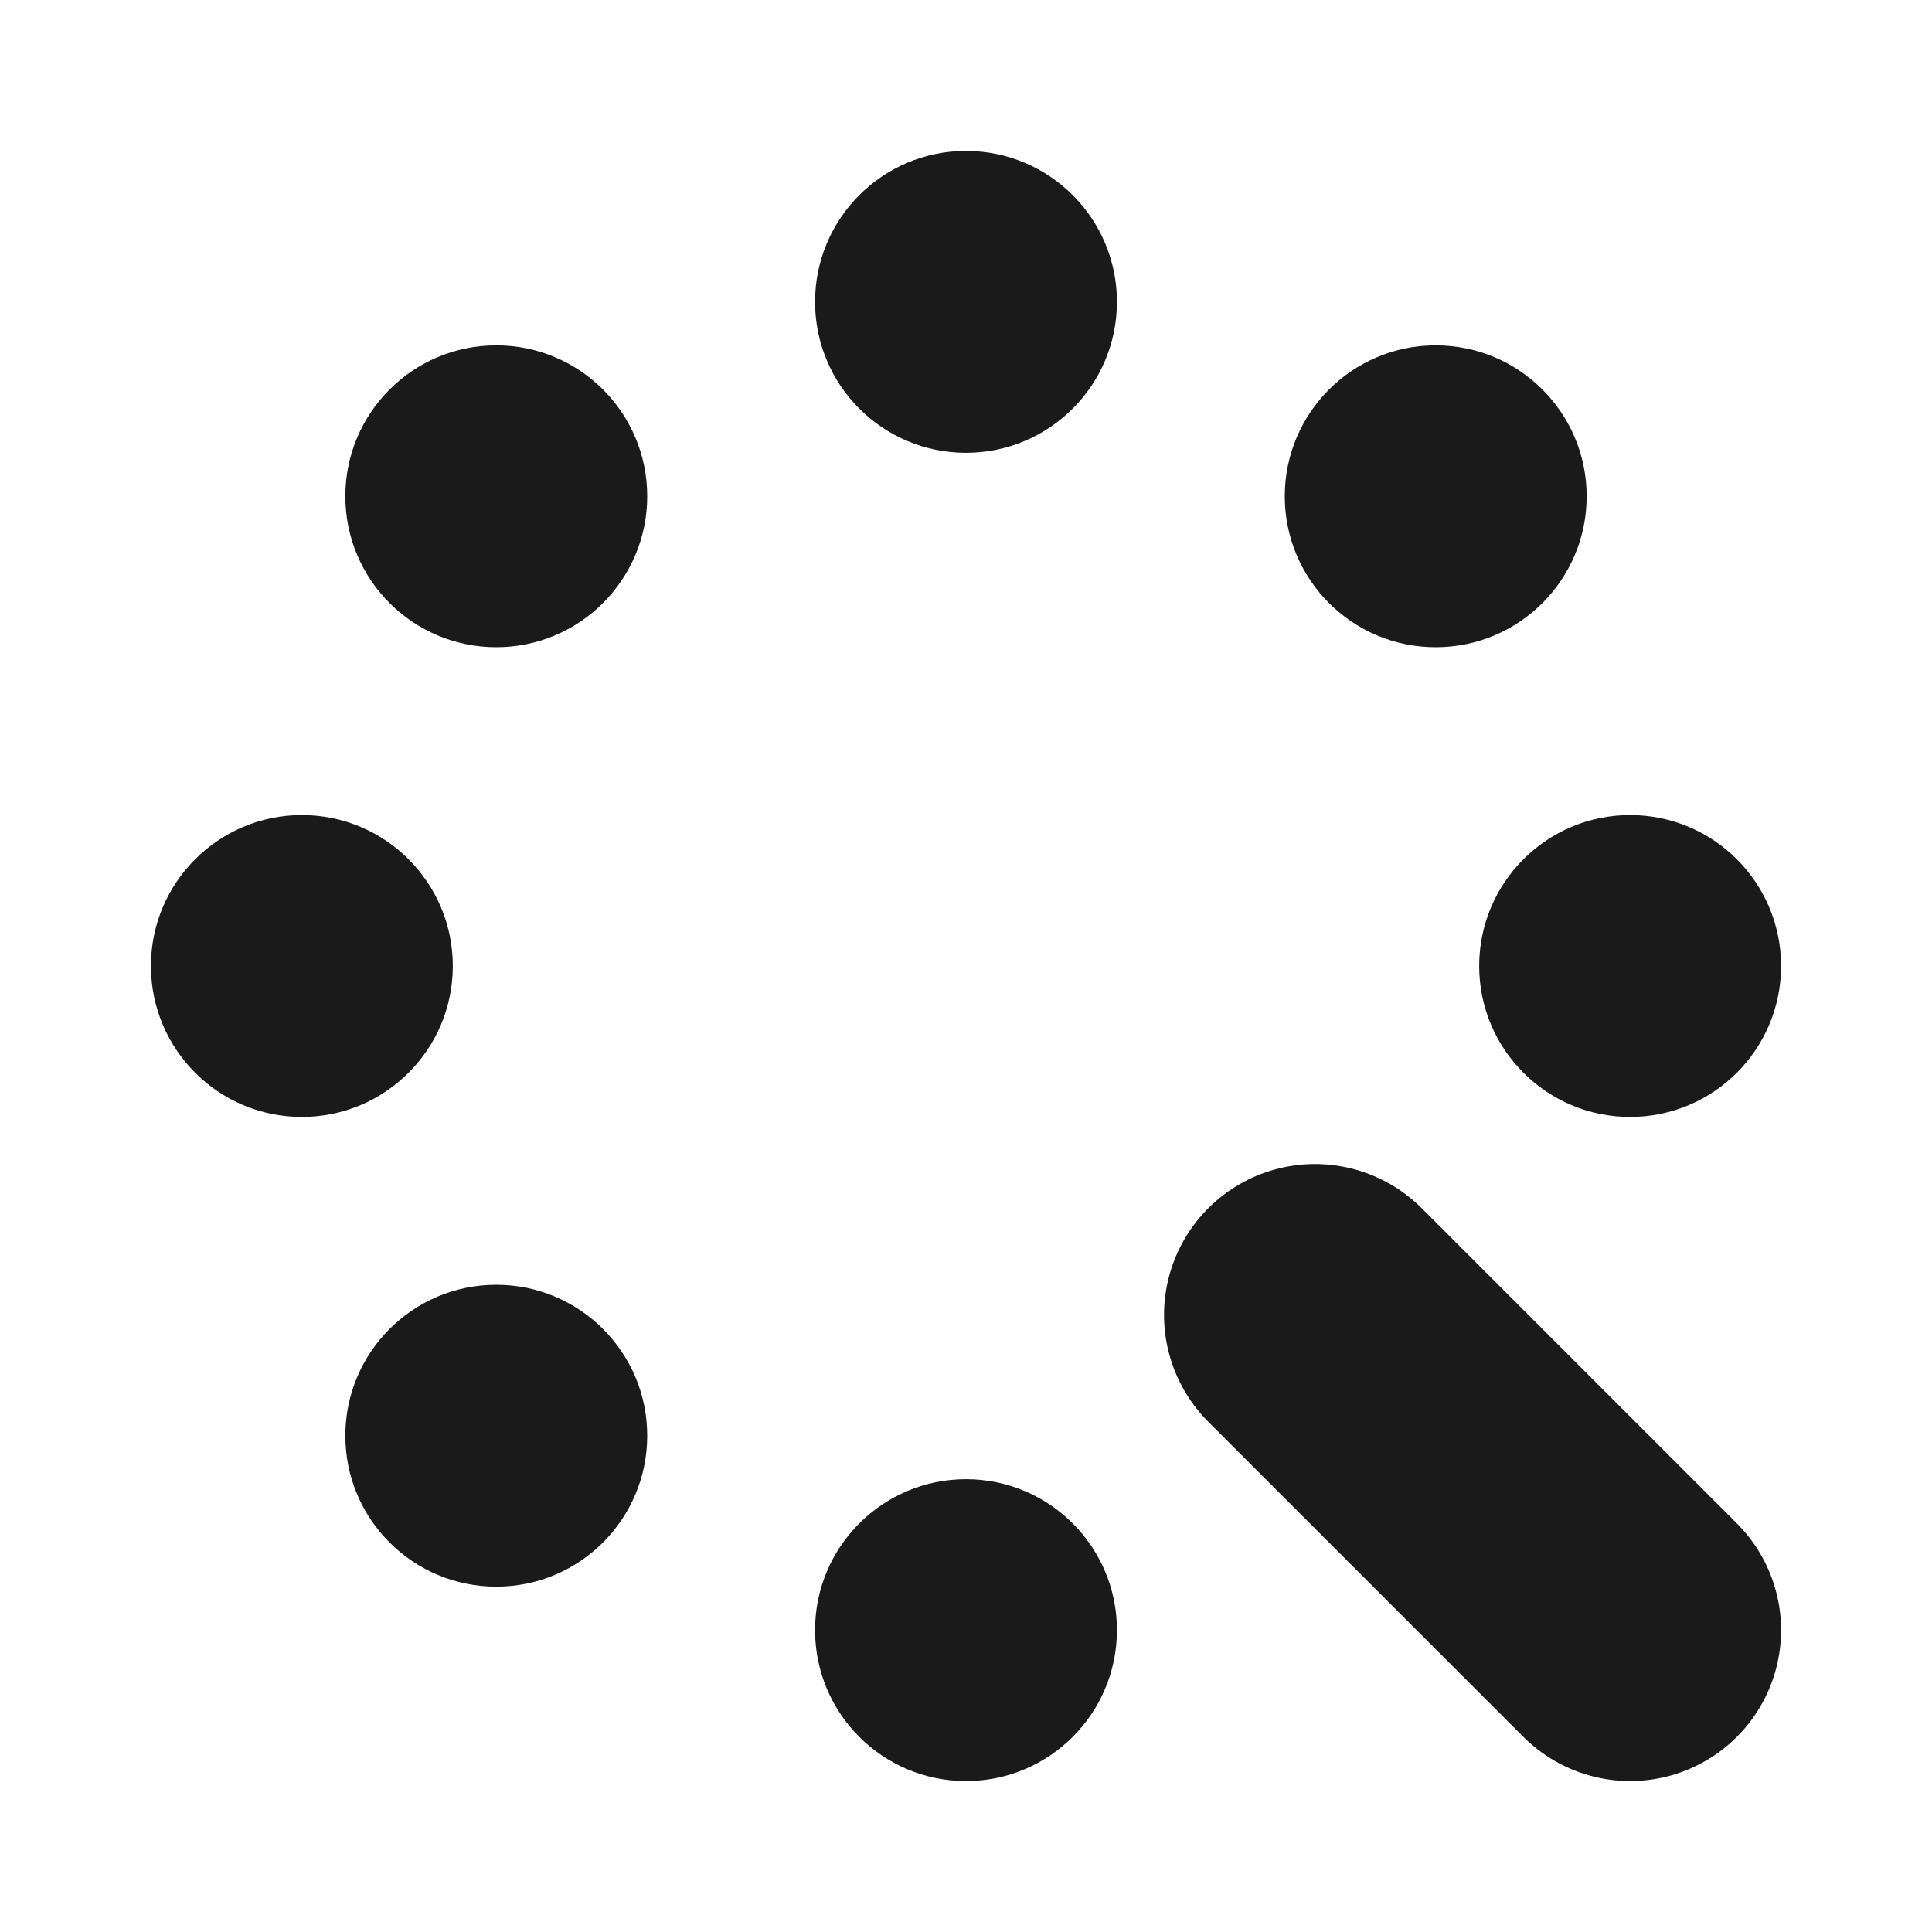
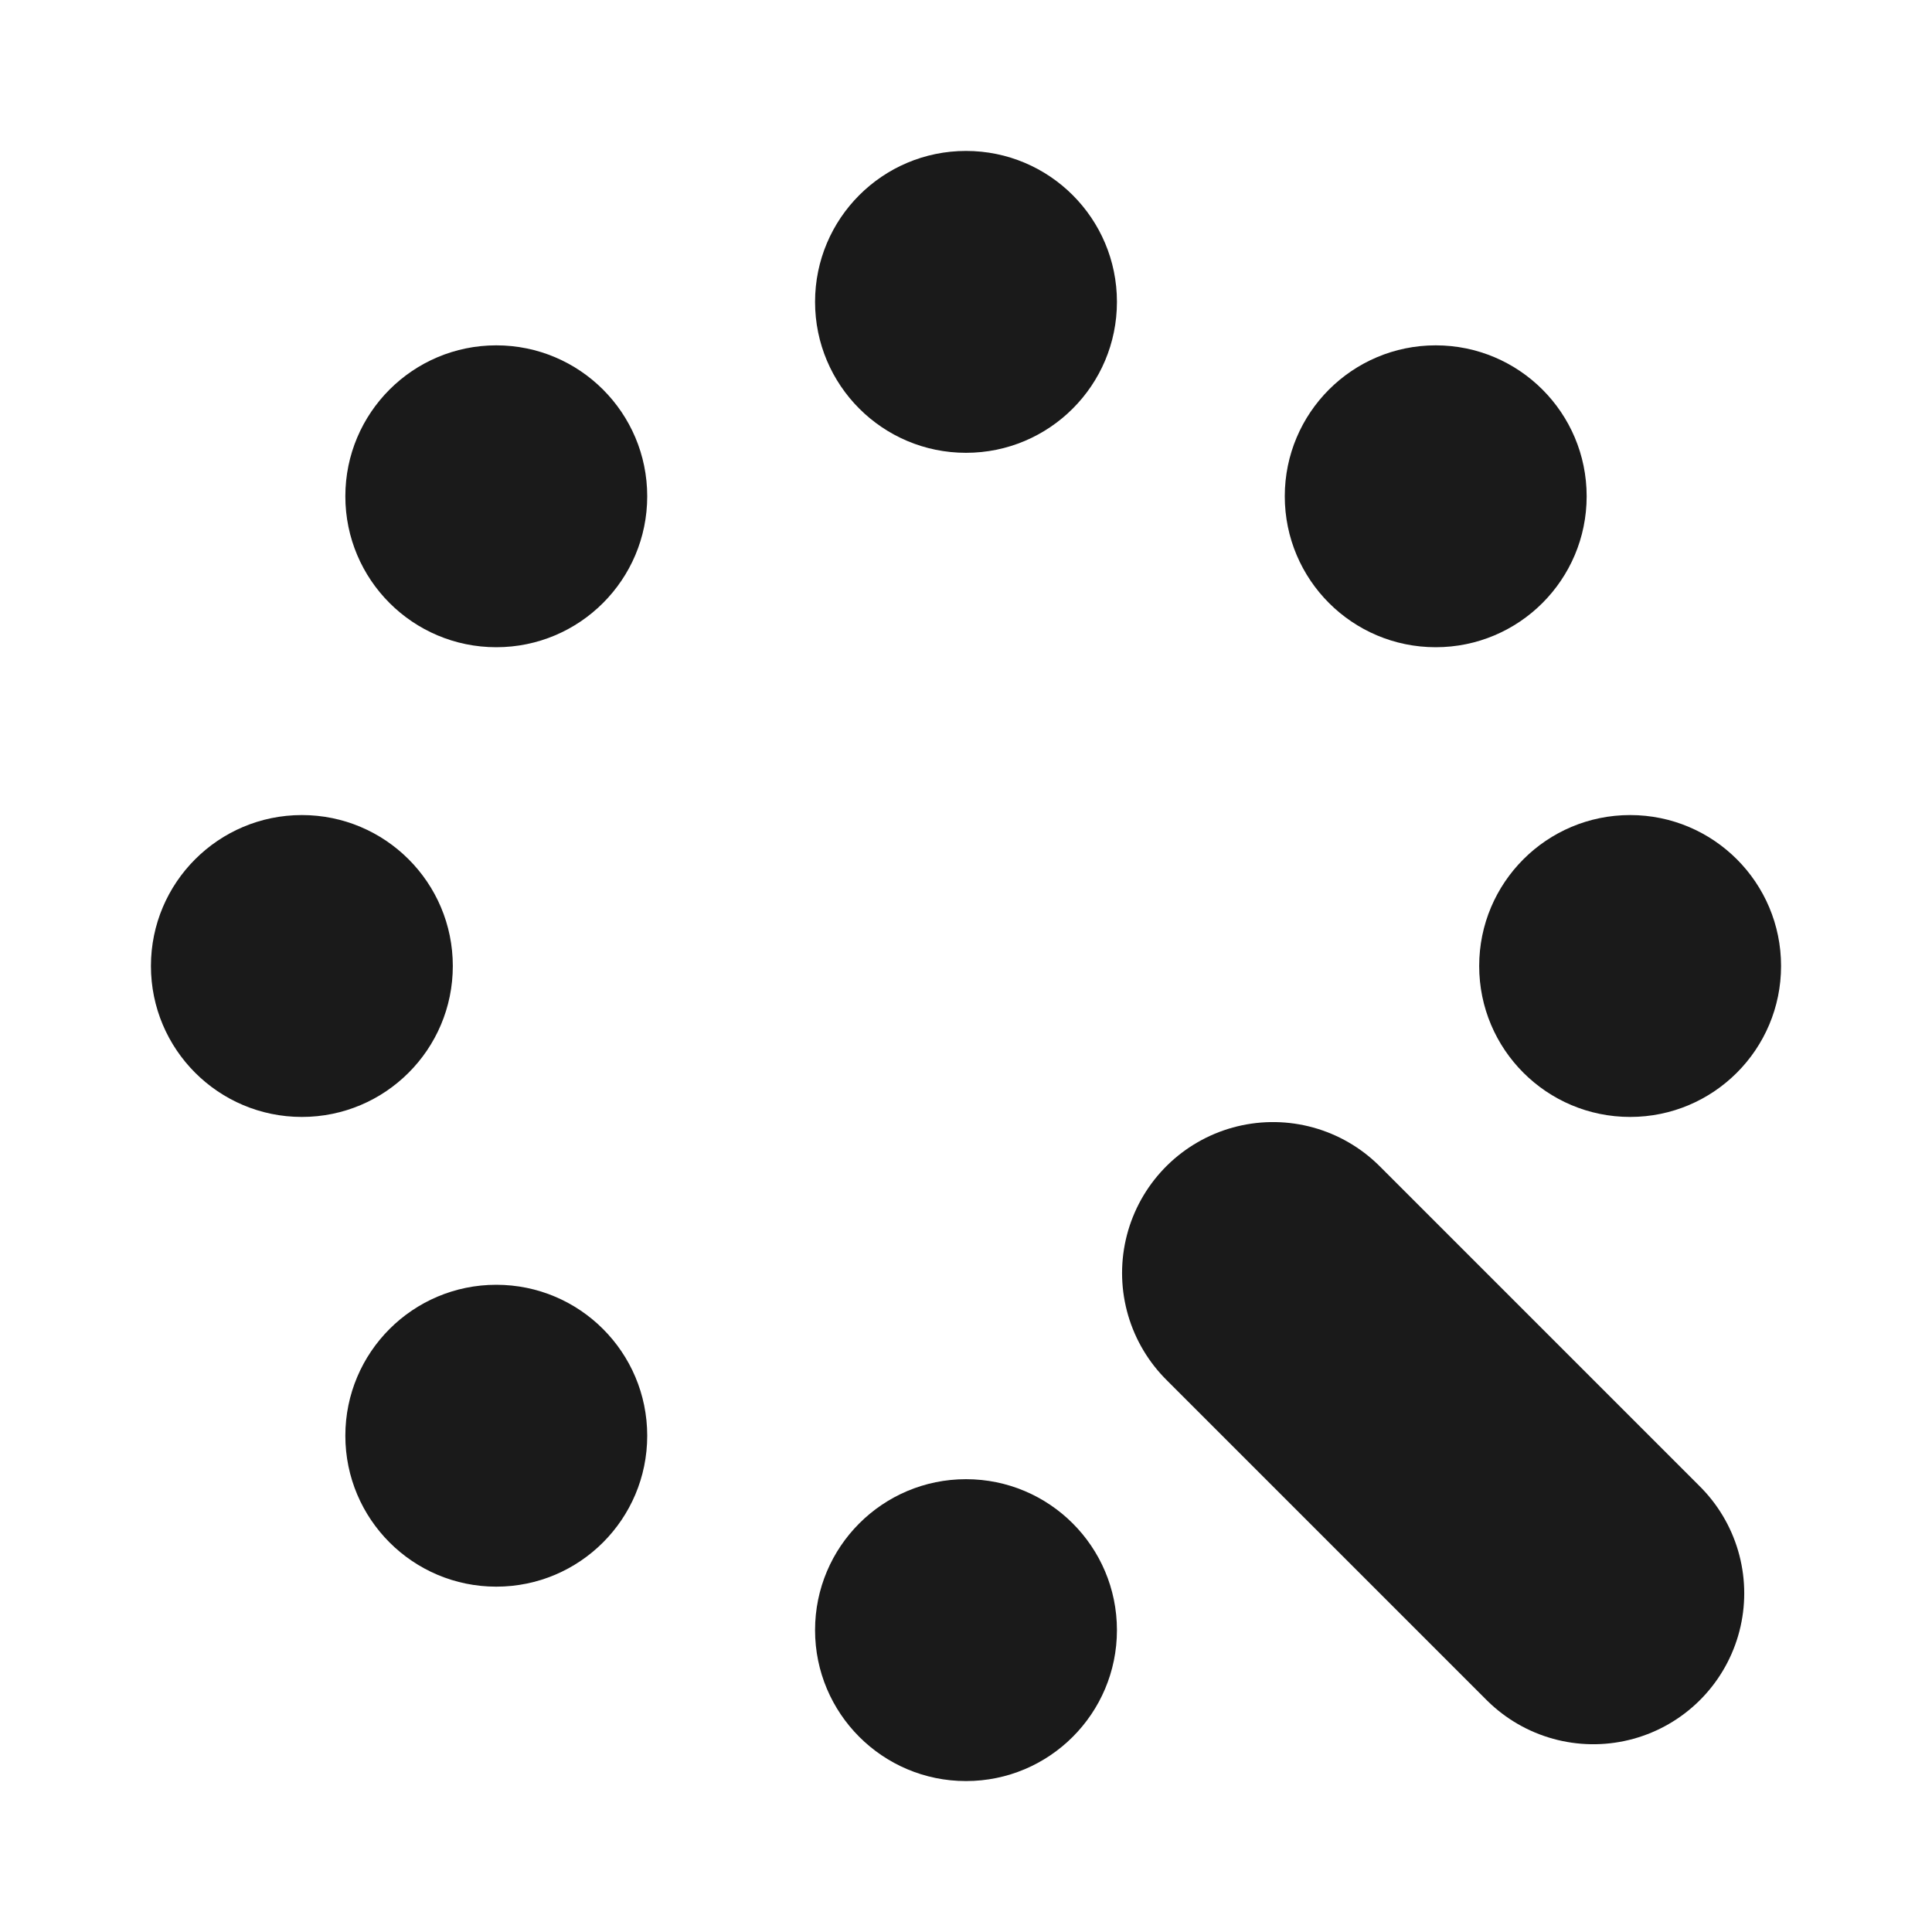
<svg xmlns="http://www.w3.org/2000/svg" viewBox="0 0 64 64">
  <style>
		circle { fill: #1a1a1a; }
		line { stroke: #1a1a1a; }
		@media (prefers-color-scheme: dark) {
			circle { fill: #e8e8e8; }
			line { stroke: #e8e8e8; }
		}
	</style>
  <circle cx="32" cy="10" r="5" />
  <circle cx="47.56" cy="16.44" r="5" />
  <circle cx="54" cy="32" r="5" />
  <circle cx="32" cy="54" r="5" />
  <circle cx="16.44" cy="47.56" r="5" />
  <circle cx="10" cy="32" r="5" />
  <circle cx="16.44" cy="16.44" r="5" />
-   <line x1="43.56" y1="43.56" x2="54" y2="54" stroke-width="10" stroke-linecap="round" />
+   <line x1="42.17" y1="42.17" x2="52.78" y2="52.78" stroke-width="10" stroke-linecap="round" />
</svg>
